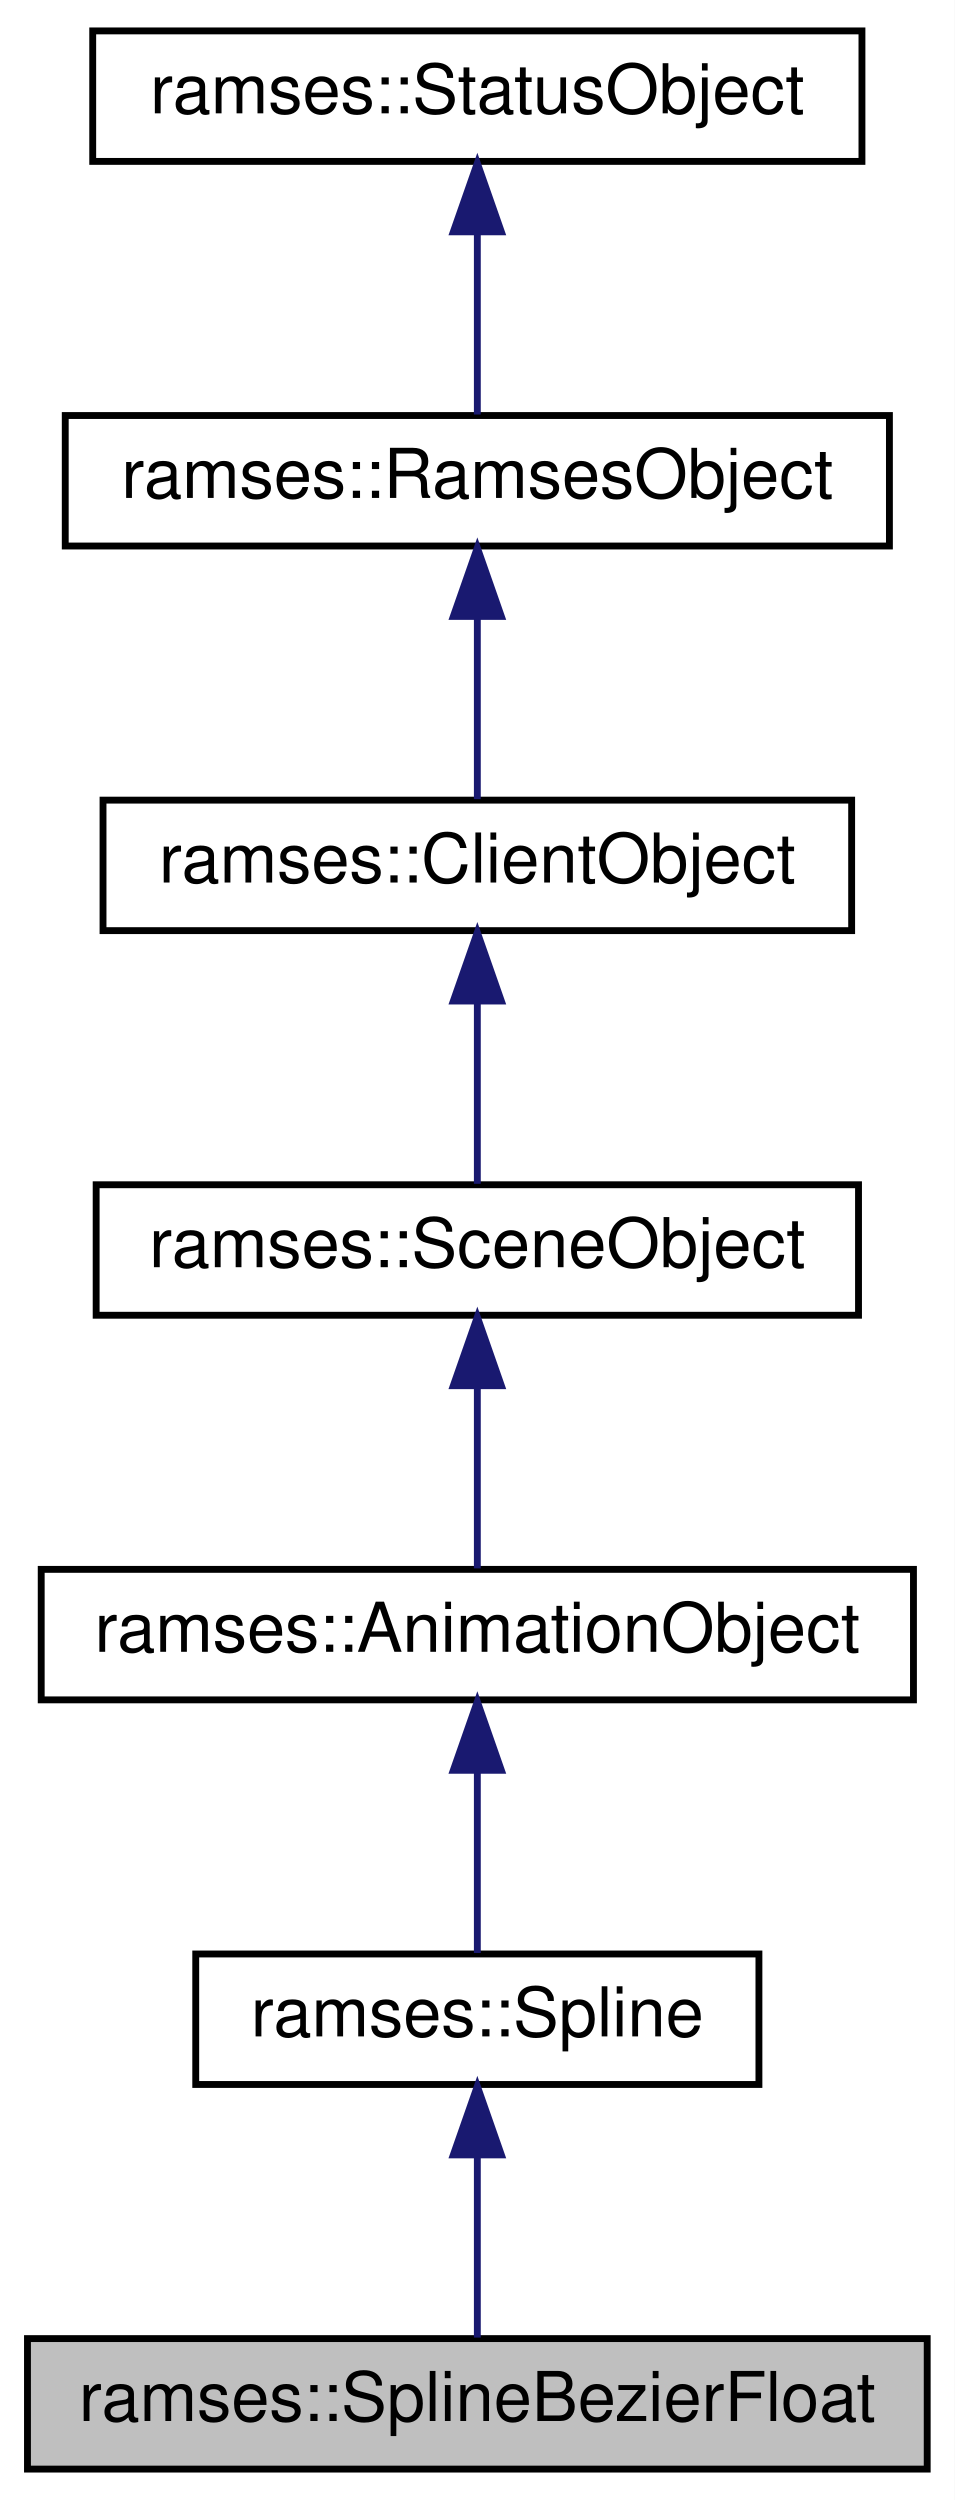
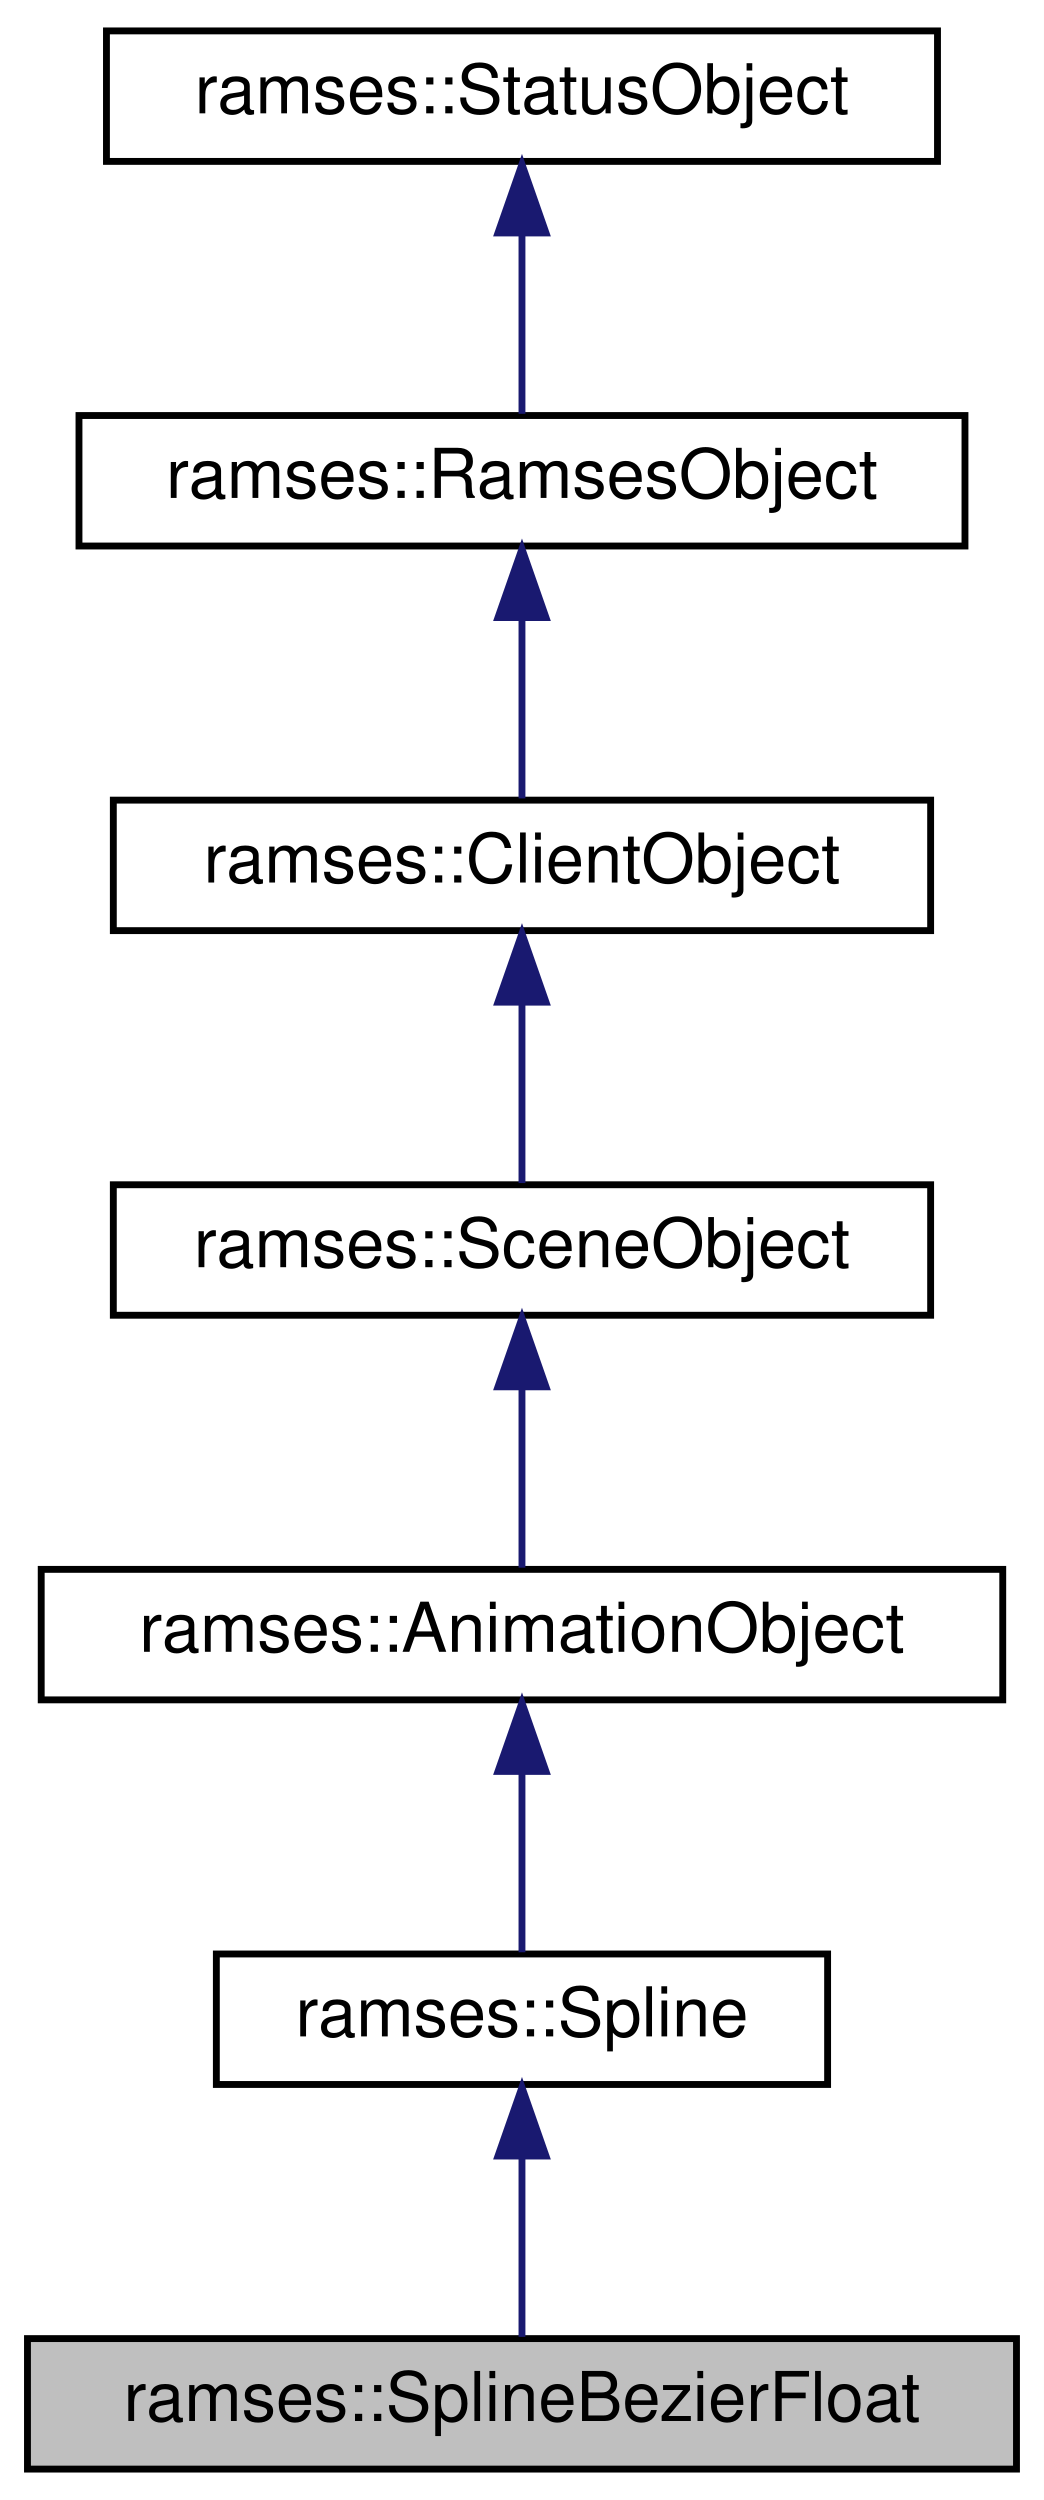
- <svg xmlns="http://www.w3.org/2000/svg" xmlns:xlink="http://www.w3.org/1999/xlink" width="139pt" height="364pt" viewBox="0.00 0.00 139.00 364.00">
+ <svg xmlns="http://www.w3.org/2000/svg" xmlns:xlink="http://www.w3.org/1999/xlink" width="152pt" height="364pt" viewBox="0.00 0.00 152.00 364.00">
  <g id="graph0" class="graph" transform="scale(1 1) rotate(0) translate(4 360)">
-     <polygon fill="#ffffff" stroke="transparent" points="-4,4 -4,-360 135,-360 135,4 -4,4" />
+     <polygon fill="white" stroke="transparent" points="-4,4 -4,-360 148,-360 148,4 -4,4" />
    <g id="node1" class="node">
-       <polygon fill="#bfbfbf" stroke="#000000" points="0,-.5 0,-19.5 131,-19.5 131,-.5 0,-.5" />
-       <text text-anchor="middle" x="65.5" y="-7.5" font-family="Helvetica,sans-Serif" font-size="10.00" fill="#000000">ramses::SplineBezierFloat</text>
+       <g id="a_node1">
+         <a xlink:title="The SplineBezierFloat stores spline keys of type float that can be used for animation with Bezier int...">
+           <polygon fill="#bfbfbf" stroke="black" points="0,-0.5 0,-19.5 144,-19.5 144,-0.5 0,-0.5" />
+           <text text-anchor="middle" x="72" y="-7.5" font-family="Helvetica,sans-Serif" font-size="10.00">ramses::SplineBezierFloat</text>
+         </a>
+       </g>
    </g>
    <g id="node2" class="node">
      <g id="a_node2">
-         <a xlink:href="classramses_1_1Spline.html" target="_top" xlink:title="The Spline is a set of keys describing an animation. ">
-           <polygon fill="#ffffff" stroke="#000000" points="24.5,-56.5 24.5,-75.5 106.5,-75.5 106.5,-56.5 24.5,-56.5" />
-           <text text-anchor="middle" x="65.5" y="-63.5" font-family="Helvetica,sans-Serif" font-size="10.00" fill="#000000">ramses::Spline</text>
+         <a xlink:href="classramses_1_1Spline.html" target="_top" xlink:title="The Spline is a set of keys describing an animation.">
+           <polygon fill="white" stroke="black" points="27.5,-56.5 27.5,-75.5 116.5,-75.5 116.5,-56.5 27.5,-56.5" />
+           <text text-anchor="middle" x="72" y="-63.5" font-family="Helvetica,sans-Serif" font-size="10.00">ramses::Spline</text>
        </a>
      </g>
    </g>
    <g id="edge1" class="edge">
-       <path fill="none" stroke="#191970" d="M65.5,-46.157C65.5,-37.155 65.5,-26.92 65.5,-19.643" />
-       <polygon fill="#191970" stroke="#191970" points="62,-46.245 65.5,-56.245 69,-46.246 62,-46.245" />
+       <path fill="none" stroke="midnightblue" d="M72,-45.8C72,-36.91 72,-26.78 72,-19.75" />
+       <polygon fill="midnightblue" stroke="midnightblue" points="68.5,-46.08 72,-56.08 75.5,-46.08 68.5,-46.08" />
    </g>
    <g id="node3" class="node">
      <g id="a_node3">
-         <a xlink:href="classramses_1_1AnimationObject.html" target="_top" xlink:title="The AnimationObject is a base class for all client API objects owned by an AnimationSystem. ">
-           <polygon fill="#ffffff" stroke="#000000" points="2,-112.5 2,-131.5 129,-131.5 129,-112.5 2,-112.5" />
-           <text text-anchor="middle" x="65.5" y="-119.5" font-family="Helvetica,sans-Serif" font-size="10.00" fill="#000000">ramses::AnimationObject</text>
+         <a xlink:href="classramses_1_1AnimationObject.html" target="_top" xlink:title="The AnimationObject is a base class for all client API objects owned by an AnimationSystem.">
+           <polygon fill="white" stroke="black" points="2,-112.5 2,-131.5 142,-131.5 142,-112.5 2,-112.5" />
+           <text text-anchor="middle" x="72" y="-119.5" font-family="Helvetica,sans-Serif" font-size="10.00">ramses::AnimationObject</text>
        </a>
      </g>
    </g>
    <g id="edge2" class="edge">
-       <path fill="none" stroke="#191970" d="M65.5,-102.157C65.5,-93.155 65.5,-82.92 65.5,-75.643" />
-       <polygon fill="#191970" stroke="#191970" points="62,-102.246 65.5,-112.246 69,-102.246 62,-102.246" />
+       <path fill="none" stroke="midnightblue" d="M72,-101.8C72,-92.91 72,-82.78 72,-75.75" />
+       <polygon fill="midnightblue" stroke="midnightblue" points="68.5,-102.08 72,-112.08 75.5,-102.08 68.5,-102.08" />
    </g>
    <g id="node4" class="node">
      <g id="a_node4">
-         <a xlink:href="classramses_1_1SceneObject.html" target="_top" xlink:title="The SceneObject is a base class for all client API objects owned by a Scene. ">
-           <polygon fill="#ffffff" stroke="#000000" points="10,-168.5 10,-187.5 121,-187.5 121,-168.5 10,-168.5" />
-           <text text-anchor="middle" x="65.5" y="-175.5" font-family="Helvetica,sans-Serif" font-size="10.00" fill="#000000">ramses::SceneObject</text>
+         <a xlink:href="classramses_1_1SceneObject.html" target="_top" xlink:title="The SceneObject is a base class for all client API objects owned by a Scene.">
+           <polygon fill="white" stroke="black" points="12.5,-168.5 12.5,-187.5 131.5,-187.5 131.5,-168.5 12.5,-168.5" />
+           <text text-anchor="middle" x="72" y="-175.5" font-family="Helvetica,sans-Serif" font-size="10.00">ramses::SceneObject</text>
        </a>
      </g>
    </g>
    <g id="edge3" class="edge">
-       <path fill="none" stroke="#191970" d="M65.5,-158.157C65.5,-149.155 65.5,-138.92 65.5,-131.643" />
-       <polygon fill="#191970" stroke="#191970" points="62,-158.245 65.5,-168.245 69,-158.246 62,-158.245" />
+       <path fill="none" stroke="midnightblue" d="M72,-157.8C72,-148.91 72,-138.78 72,-131.75" />
+       <polygon fill="midnightblue" stroke="midnightblue" points="68.5,-158.08 72,-168.08 75.5,-158.08 68.5,-158.08" />
    </g>
    <g id="node5" class="node">
      <g id="a_node5">
-         <a xlink:href="classramses_1_1ClientObject.html" target="_top" xlink:title="The ClientObject is a base class for all client API objects owned by a RamsesClient. ">
-           <polygon fill="#ffffff" stroke="#000000" points="11,-224.5 11,-243.5 120,-243.5 120,-224.5 11,-224.5" />
-           <text text-anchor="middle" x="65.5" y="-231.5" font-family="Helvetica,sans-Serif" font-size="10.00" fill="#000000">ramses::ClientObject</text>
+         <a xlink:href="classramses_1_1ClientObject.html" target="_top" xlink:title="The ClientObject is a base class for all client API objects owned by a RamsesClient.">
+           <polygon fill="white" stroke="black" points="12.5,-224.5 12.5,-243.5 131.5,-243.5 131.5,-224.5 12.5,-224.5" />
+           <text text-anchor="middle" x="72" y="-231.5" font-family="Helvetica,sans-Serif" font-size="10.00">ramses::ClientObject</text>
        </a>
      </g>
    </g>
    <g id="edge4" class="edge">
-       <path fill="none" stroke="#191970" d="M65.5,-214.157C65.5,-205.155 65.5,-194.92 65.5,-187.643" />
-       <polygon fill="#191970" stroke="#191970" points="62,-214.245 65.5,-224.245 69,-214.246 62,-214.245" />
+       <path fill="none" stroke="midnightblue" d="M72,-213.8C72,-204.91 72,-194.78 72,-187.75" />
+       <polygon fill="midnightblue" stroke="midnightblue" points="68.5,-214.08 72,-224.08 75.5,-214.08 68.5,-214.08" />
    </g>
    <g id="node6" class="node">
      <g id="a_node6">
-         <a xlink:href="classramses_1_1RamsesObject.html" target="_top" xlink:title="The RamsesObject is a base class for all client API objects owned by the framework. ">
-           <polygon fill="#ffffff" stroke="#000000" points="5.5,-280.5 5.5,-299.5 125.5,-299.5 125.5,-280.5 5.5,-280.5" />
-           <text text-anchor="middle" x="65.5" y="-287.5" font-family="Helvetica,sans-Serif" font-size="10.00" fill="#000000">ramses::RamsesObject</text>
+         <a xlink:href="classramses_1_1RamsesObject.html" target="_top" xlink:title="The RamsesObject is a base class for all client API objects owned by the framework.">
+           <polygon fill="white" stroke="black" points="7.5,-280.5 7.5,-299.5 136.5,-299.5 136.5,-280.5 7.5,-280.5" />
+           <text text-anchor="middle" x="72" y="-287.5" font-family="Helvetica,sans-Serif" font-size="10.00">ramses::RamsesObject</text>
        </a>
      </g>
    </g>
    <g id="edge5" class="edge">
-       <path fill="none" stroke="#191970" d="M65.5,-270.158C65.5,-261.155 65.5,-250.92 65.5,-243.643" />
-       <polygon fill="#191970" stroke="#191970" points="62,-270.245 65.5,-280.245 69,-270.246 62,-270.245" />
+       <path fill="none" stroke="midnightblue" d="M72,-269.8C72,-260.91 72,-250.78 72,-243.75" />
+       <polygon fill="midnightblue" stroke="midnightblue" points="68.5,-270.08 72,-280.08 75.5,-270.08 68.5,-270.08" />
    </g>
    <g id="node7" class="node">
      <g id="a_node7">
-         <a xlink:href="classramses_1_1StatusObject.html" target="_top" xlink:title="The StatusObject provides status message handling. ">
-           <polygon fill="#ffffff" stroke="#000000" points="9.5,-336.5 9.5,-355.5 121.5,-355.5 121.5,-336.5 9.5,-336.5" />
-           <text text-anchor="middle" x="65.5" y="-343.5" font-family="Helvetica,sans-Serif" font-size="10.00" fill="#000000">ramses::StatusObject</text>
+         <a xlink:href="classramses_1_1StatusObject.html" target="_top" xlink:title="The StatusObject provides status message handling.">
+           <polygon fill="white" stroke="black" points="11.5,-336.5 11.5,-355.5 132.5,-355.5 132.5,-336.5 11.5,-336.5" />
+           <text text-anchor="middle" x="72" y="-343.5" font-family="Helvetica,sans-Serif" font-size="10.00">ramses::StatusObject</text>
        </a>
      </g>
    </g>
    <g id="edge6" class="edge">
-       <path fill="none" stroke="#191970" d="M65.5,-326.158C65.5,-317.155 65.5,-306.92 65.5,-299.643" />
-       <polygon fill="#191970" stroke="#191970" points="62,-326.245 65.5,-336.245 69,-326.246 62,-326.245" />
+       <path fill="none" stroke="midnightblue" d="M72,-325.8C72,-316.91 72,-306.78 72,-299.75" />
+       <polygon fill="midnightblue" stroke="midnightblue" points="68.5,-326.08 72,-336.08 75.5,-326.08 68.5,-326.08" />
    </g>
  </g>
</svg>
